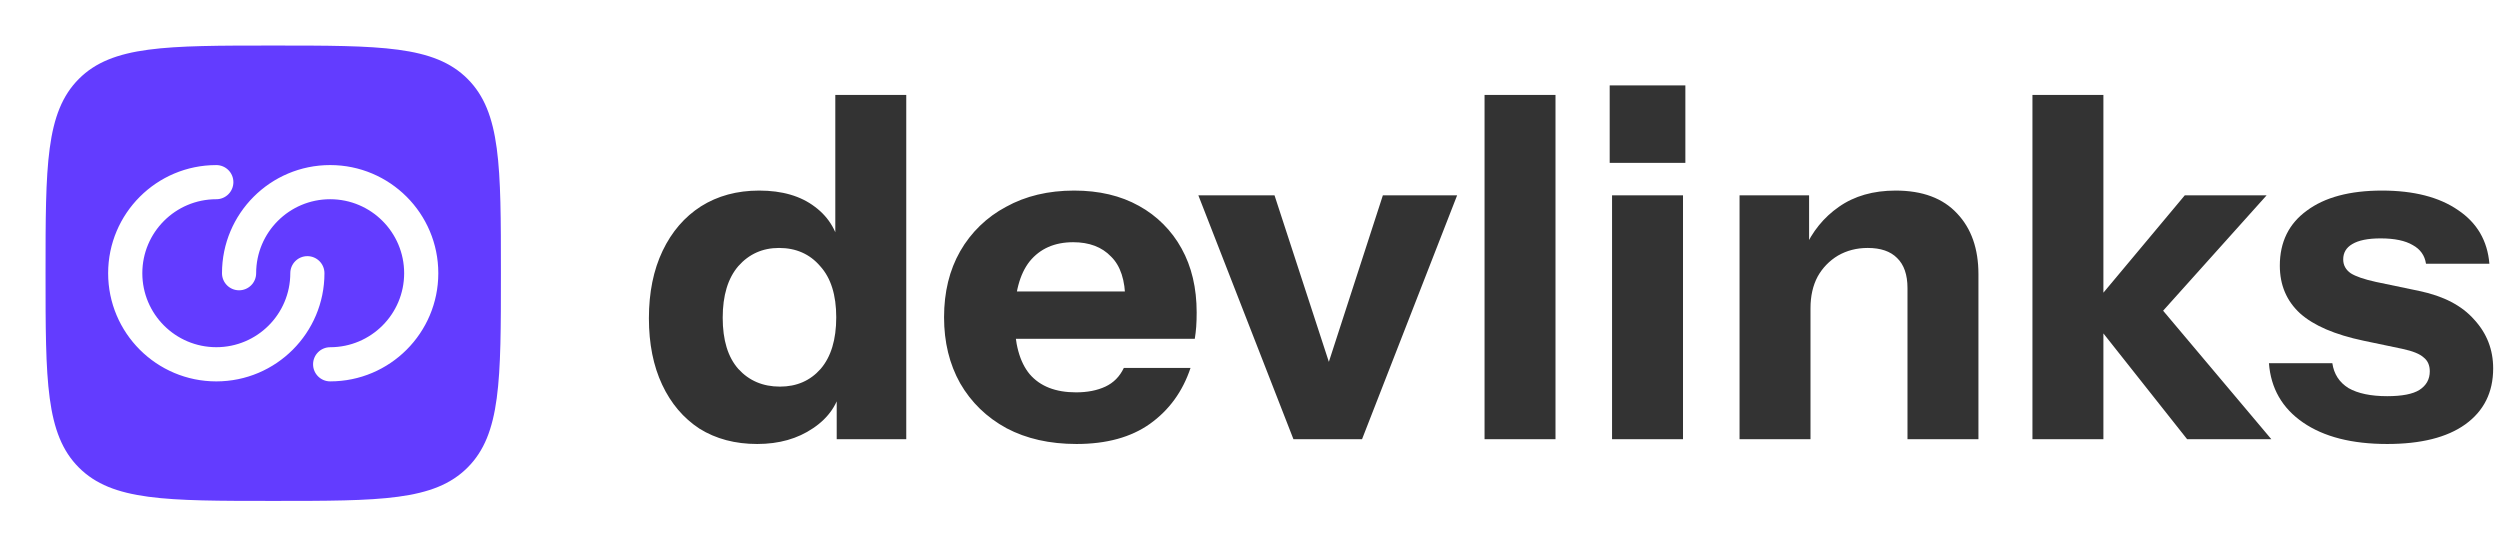
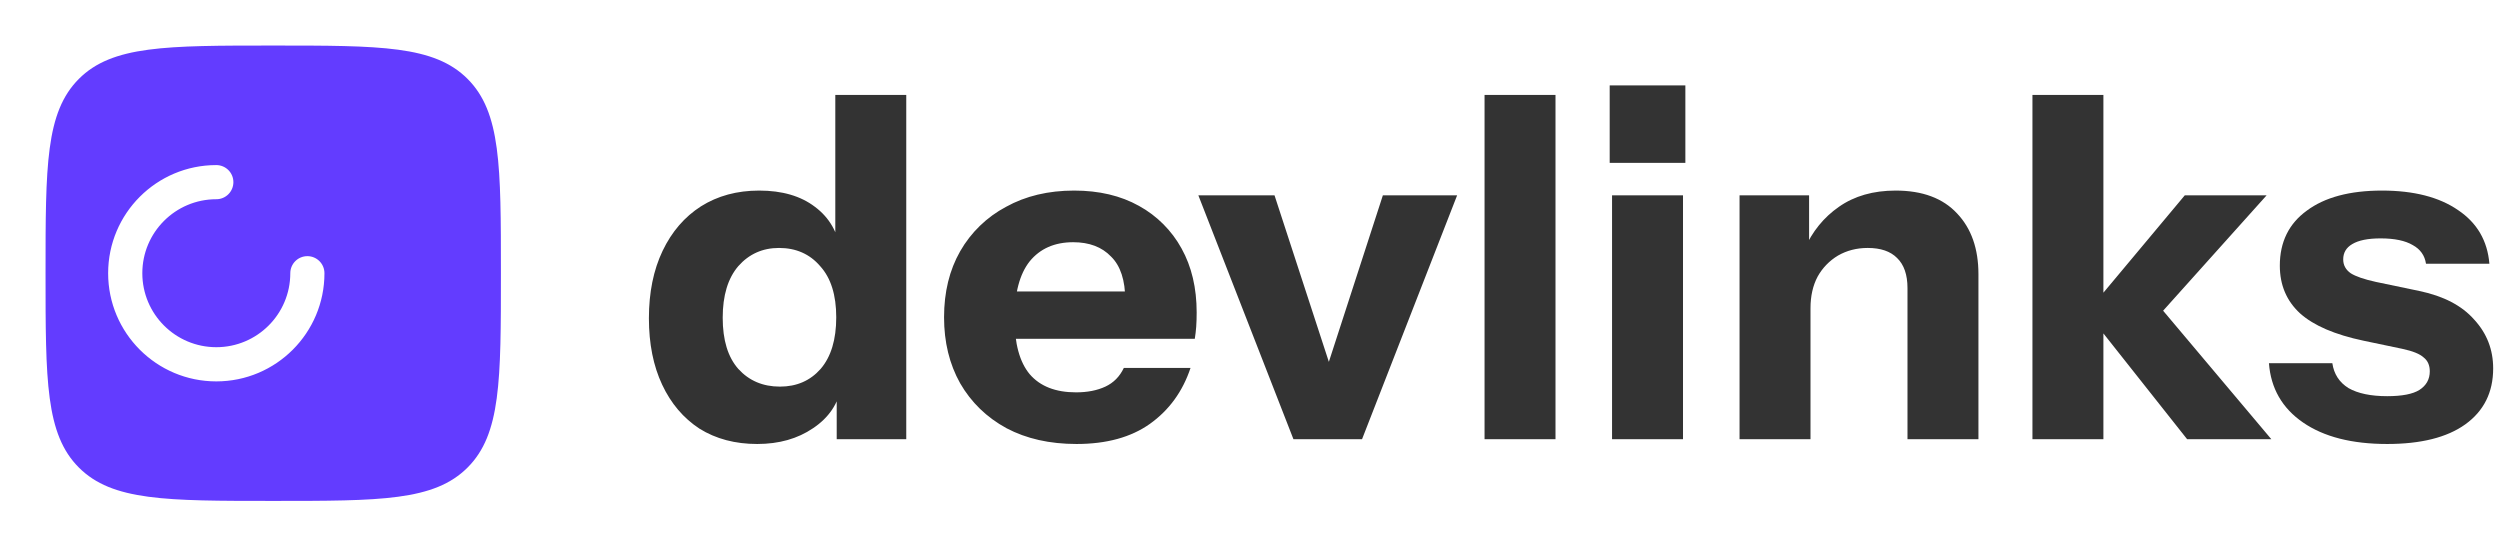
<svg xmlns="http://www.w3.org/2000/svg" width="183" height="40" fill="none" viewBox="0 0 183 40">
-   <path fill="#633CFF" fill-rule="evenodd" d="M5.774 34.225c2.443 2.442 6.37 2.442 14.226 2.442 7.857 0 11.785 0 14.225-2.442 2.442-2.438 2.442-6.368 2.442-14.225 0-7.857 0-11.785-2.442-14.226-2.438-2.44-6.368-2.44-14.225-2.44-7.857 0-11.785 0-14.226 2.44-2.44 2.443-2.44 6.37-2.44 14.226 0 7.857 0 11.785 2.44 14.225Zm10.06-19.642A5.416 5.416 0 1 0 21.25 20a1.25 1.25 0 1 1 2.5 0 7.917 7.917 0 1 1-7.916-7.916 1.25 1.25 0 0 1 0 2.5ZM29.584 20a5.417 5.417 0 0 1-5.417 5.417 1.25 1.25 0 0 0 0 2.5A7.917 7.917 0 1 0 16.25 20a1.25 1.25 0 0 0 2.5 0 5.416 5.416 0 1 1 10.834 0Z" clip-rule="evenodd" />
+   <path fill="#633CFF" fillRule="evenodd" d="M5.774 34.225c2.443 2.442 6.37 2.442 14.226 2.442 7.857 0 11.785 0 14.225-2.442 2.442-2.438 2.442-6.368 2.442-14.225 0-7.857 0-11.785-2.442-14.226-2.438-2.44-6.368-2.44-14.225-2.44-7.857 0-11.785 0-14.226 2.44-2.44 2.443-2.44 6.37-2.44 14.226 0 7.857 0 11.785 2.44 14.225Zm10.06-19.642A5.416 5.416 0 1 0 21.25 20a1.25 1.25 0 1 1 2.5 0 7.917 7.917 0 1 1-7.916-7.916 1.25 1.25 0 0 1 0 2.5ZM29.584 20a5.417 5.417 0 0 1-5.417 5.417 1.25 1.25 0 0 0 0 2.5A7.917 7.917 0 1 0 16.25 20a1.25 1.25 0 0 0 2.5 0 5.416 5.416 0 1 1 10.834 0Z" clipRule="evenodd" />
  <path fill="#333" d="M61.247 32.15v-3.955l.346.07c-.23 1.283-.923 2.31-2.077 3.08-1.131.77-2.493 1.155-4.086 1.155-1.616 0-3.024-.373-4.225-1.12-1.177-.77-2.089-1.843-2.735-3.22-.647-1.377-.97-2.998-.97-4.865 0-1.89.335-3.535 1.004-4.935.67-1.4 1.605-2.485 2.805-3.255 1.224-.77 2.643-1.155 4.26-1.155 1.684 0 3.046.397 4.085 1.19 1.062.793 1.685 1.878 1.87 3.255l-.38.035V6.95h5.194v25.2h-5.09Zm-4.155-3.85c1.223 0 2.216-.432 2.978-1.295.762-.887 1.143-2.147 1.143-3.78s-.393-2.882-1.178-3.745c-.762-.887-1.766-1.33-3.012-1.33-1.2 0-2.194.443-2.978 1.33-.762.887-1.143 2.147-1.143 3.78s.38 2.882 1.143 3.745c.785.863 1.8 1.295 3.047 1.295ZM78.801 32.5c-1.962 0-3.67-.385-5.125-1.155-1.454-.793-2.585-1.89-3.393-3.29-.785-1.4-1.178-3.01-1.178-4.83 0-1.843.393-3.453 1.178-4.83a8.395 8.395 0 0 1 3.358-3.255c1.432-.793 3.094-1.19 4.987-1.19 1.824 0 3.405.373 4.744 1.12a7.89 7.89 0 0 1 3.116 3.115c.739 1.33 1.108 2.893 1.108 4.69 0 .373-.011.723-.034 1.05-.023.303-.058.595-.104.875H72.153v-3.465h11.115l-.9.63c0-1.447-.347-2.508-1.04-3.185-.669-.7-1.592-1.05-2.77-1.05-1.361 0-2.423.467-3.185 1.4-.739.933-1.108 2.333-1.108 4.2 0 1.82.37 3.173 1.108 4.06.762.887 1.893 1.33 3.393 1.33.831 0 1.547-.14 2.147-.42.6-.28 1.05-.735 1.35-1.365h4.883c-.577 1.727-1.57 3.092-2.978 4.095-1.385.98-3.174 1.47-5.367 1.47ZM94.68 32.15 87.72 14.3h5.575l5.437 16.66h-2.91l5.403-16.66h5.436l-6.96 17.85h-5.02ZM108.669 32.15V6.95h5.194v25.2h-5.194ZM118.002 32.15V14.3h5.194v17.85h-5.194Zm-.173-20.23V6.25h5.54v5.67h-5.54ZM127.335 32.15V14.3h5.09v4.2h.104v13.65h-5.194Zm12.293 0V21.09c0-.98-.254-1.715-.762-2.205-.485-.49-1.2-.735-2.147-.735-.808 0-1.535.187-2.181.56a4.118 4.118 0 0 0-1.489 1.54c-.347.653-.52 1.423-.52 2.31l-.45-4.305c.577-1.307 1.42-2.345 2.528-3.115 1.131-.793 2.516-1.19 4.155-1.19 1.963 0 3.463.56 4.502 1.68 1.039 1.097 1.558 2.578 1.558 4.445V32.15h-5.194ZM148.775 32.15V6.95h5.194v25.2h-5.194Zm11.323 0-7.341-9.275 7.168-8.575h5.99l-8.414 9.38.242-1.645 8.519 10.115h-6.164Z" />
  <path fill="#333" d="M174.743 32.5c-2.585 0-4.64-.525-6.163-1.575-1.524-1.05-2.355-2.497-2.494-4.34h4.641c.115.793.507 1.4 1.177 1.82.692.397 1.639.595 2.839.595 1.085 0 1.87-.152 2.355-.455.508-.327.762-.782.762-1.365 0-.443-.15-.782-.45-1.015-.277-.257-.797-.467-1.558-.63l-2.84-.595c-2.101-.443-3.647-1.108-4.64-1.995-.993-.91-1.489-2.077-1.489-3.5 0-1.727.658-3.068 1.974-4.025 1.316-.98 3.151-1.47 5.506-1.47 2.331 0 4.189.478 5.575 1.435 1.385.933 2.146 2.24 2.285 3.92h-4.64c-.092-.607-.416-1.062-.97-1.365-.554-.327-1.339-.49-2.354-.49-.924 0-1.616.14-2.078.42-.439.257-.658.63-.658 1.12 0 .42.185.758.554 1.015.369.233.981.443 1.835.63l3.186.665c1.778.373 3.117 1.073 4.017 2.1.923 1.003 1.385 2.193 1.385 3.57 0 1.75-.681 3.115-2.043 4.095-1.339.957-3.243 1.435-5.714 1.435Z" />
</svg>
